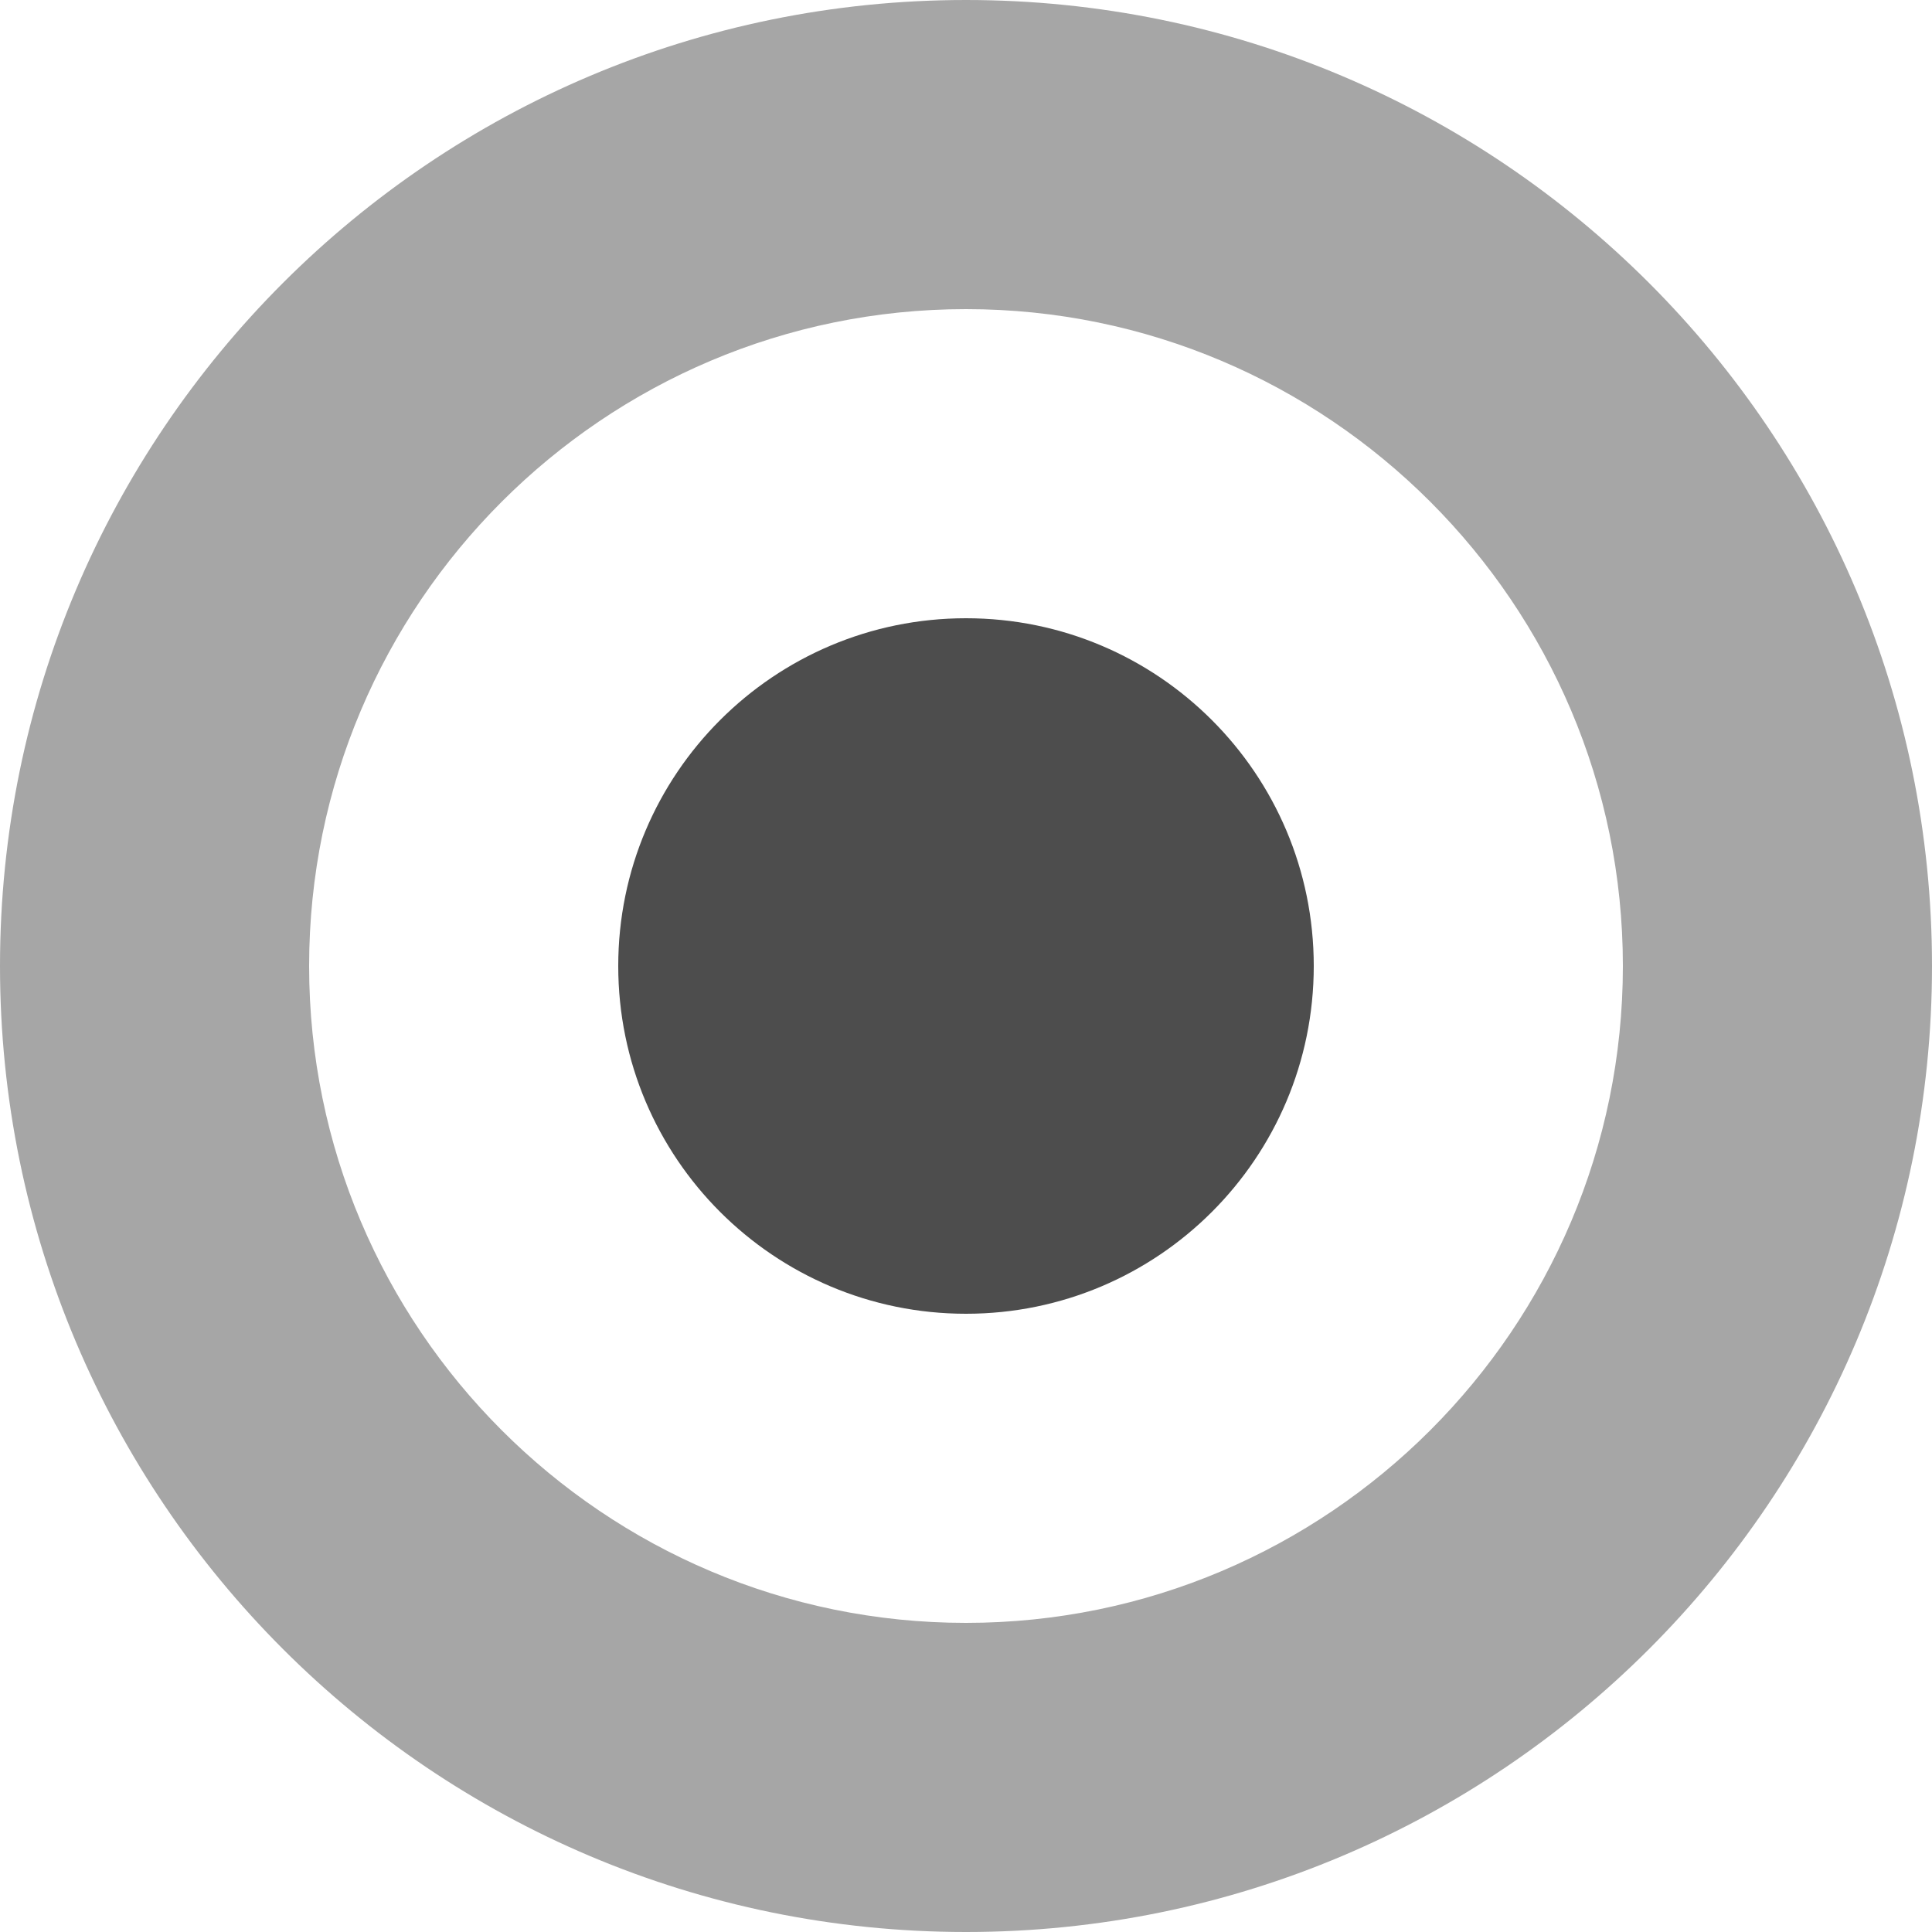
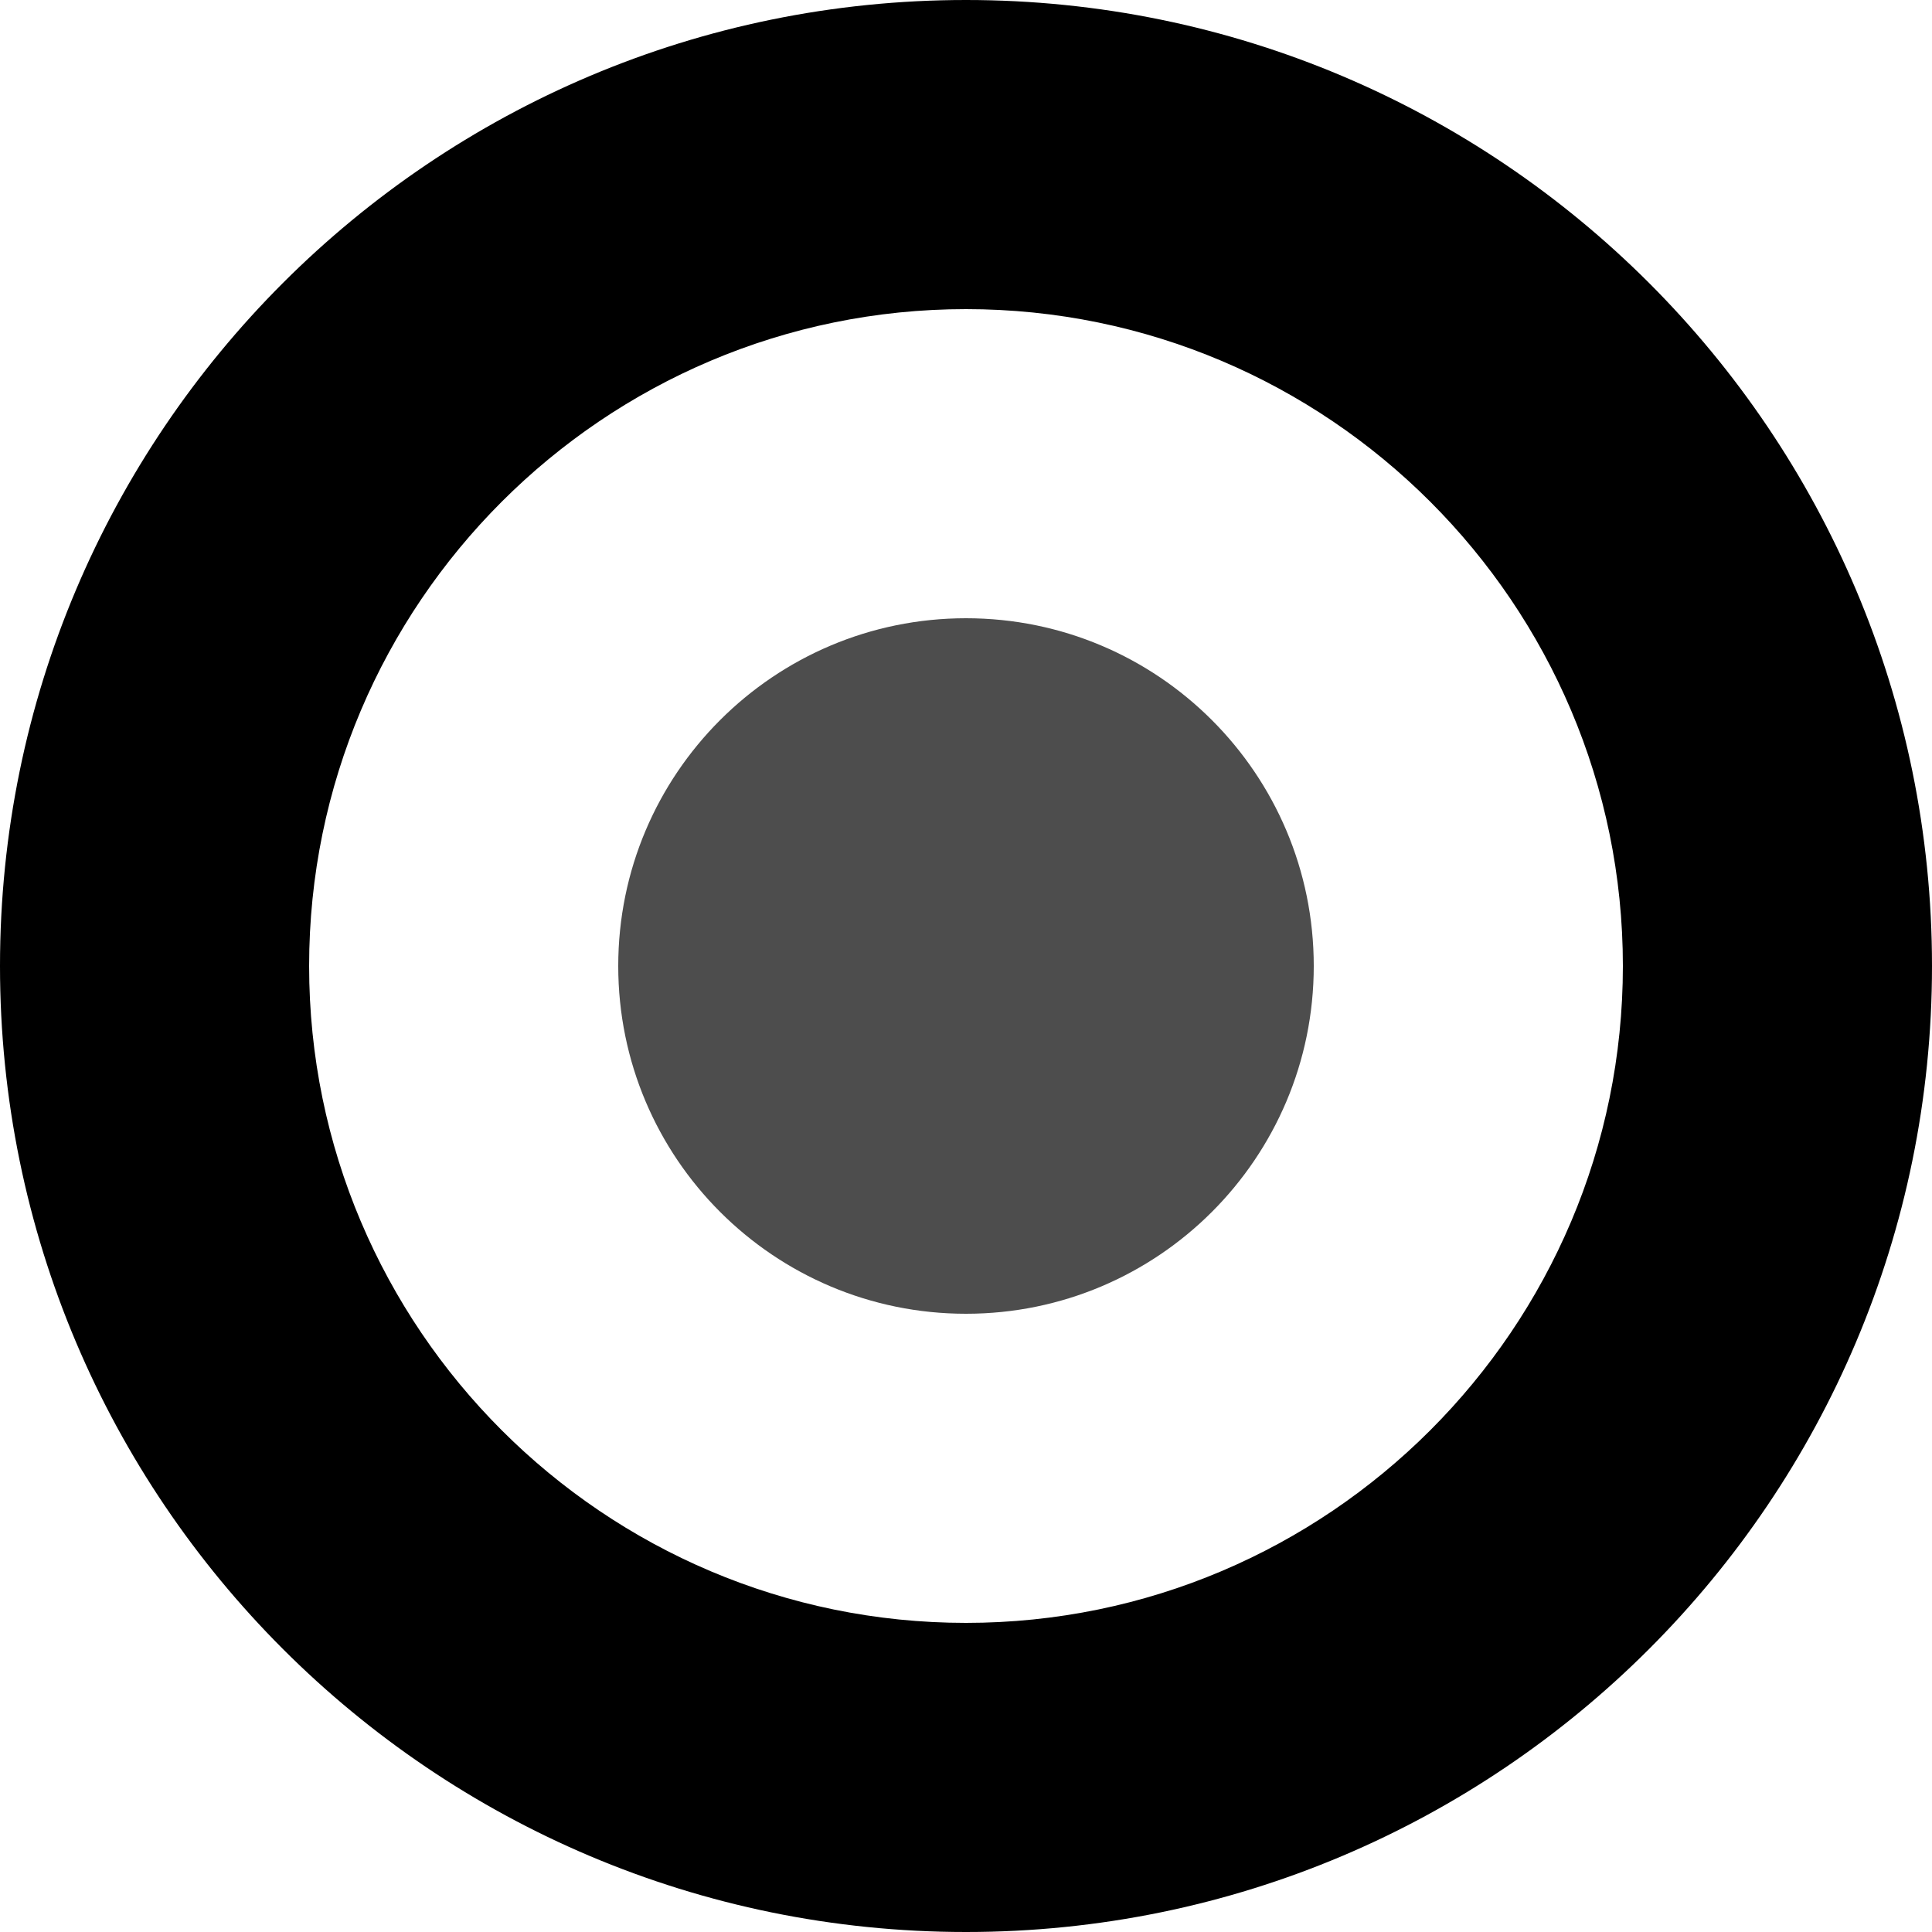
<svg xmlns="http://www.w3.org/2000/svg" width="25" height="25" viewBox="0 0 25 25">
-   <path fill="#a6a6a6" d="M12.5 4c4.687 0 8.5 3.813 8.5 8.5 0 4.687-3.813 8.5-8.5 8.5C7.813 21 4 17.187 4 12.5 4 7.813 7.813 4 12.5 4m0-4C5.597 0 0 5.597 0 12.5S5.597 25 12.5 25 25 19.403 25 12.5 19.403 0 12.5 0z" />
+   <path fill="#000000" d="M12.5 4c4.687 0 8.5 3.813 8.5 8.5 0 4.687-3.813 8.5-8.5 8.5C7.813 21 4 17.187 4 12.5 4 7.813 7.813 4 12.5 4m0-4C5.597 0 0 5.597 0 12.5S5.597 25 12.5 25 25 19.403 25 12.5 19.403 0 12.5 0z" />
  <circle fill="#4D4D4D" cx="12.5" cy="12.5" r="4.5" />
</svg>
